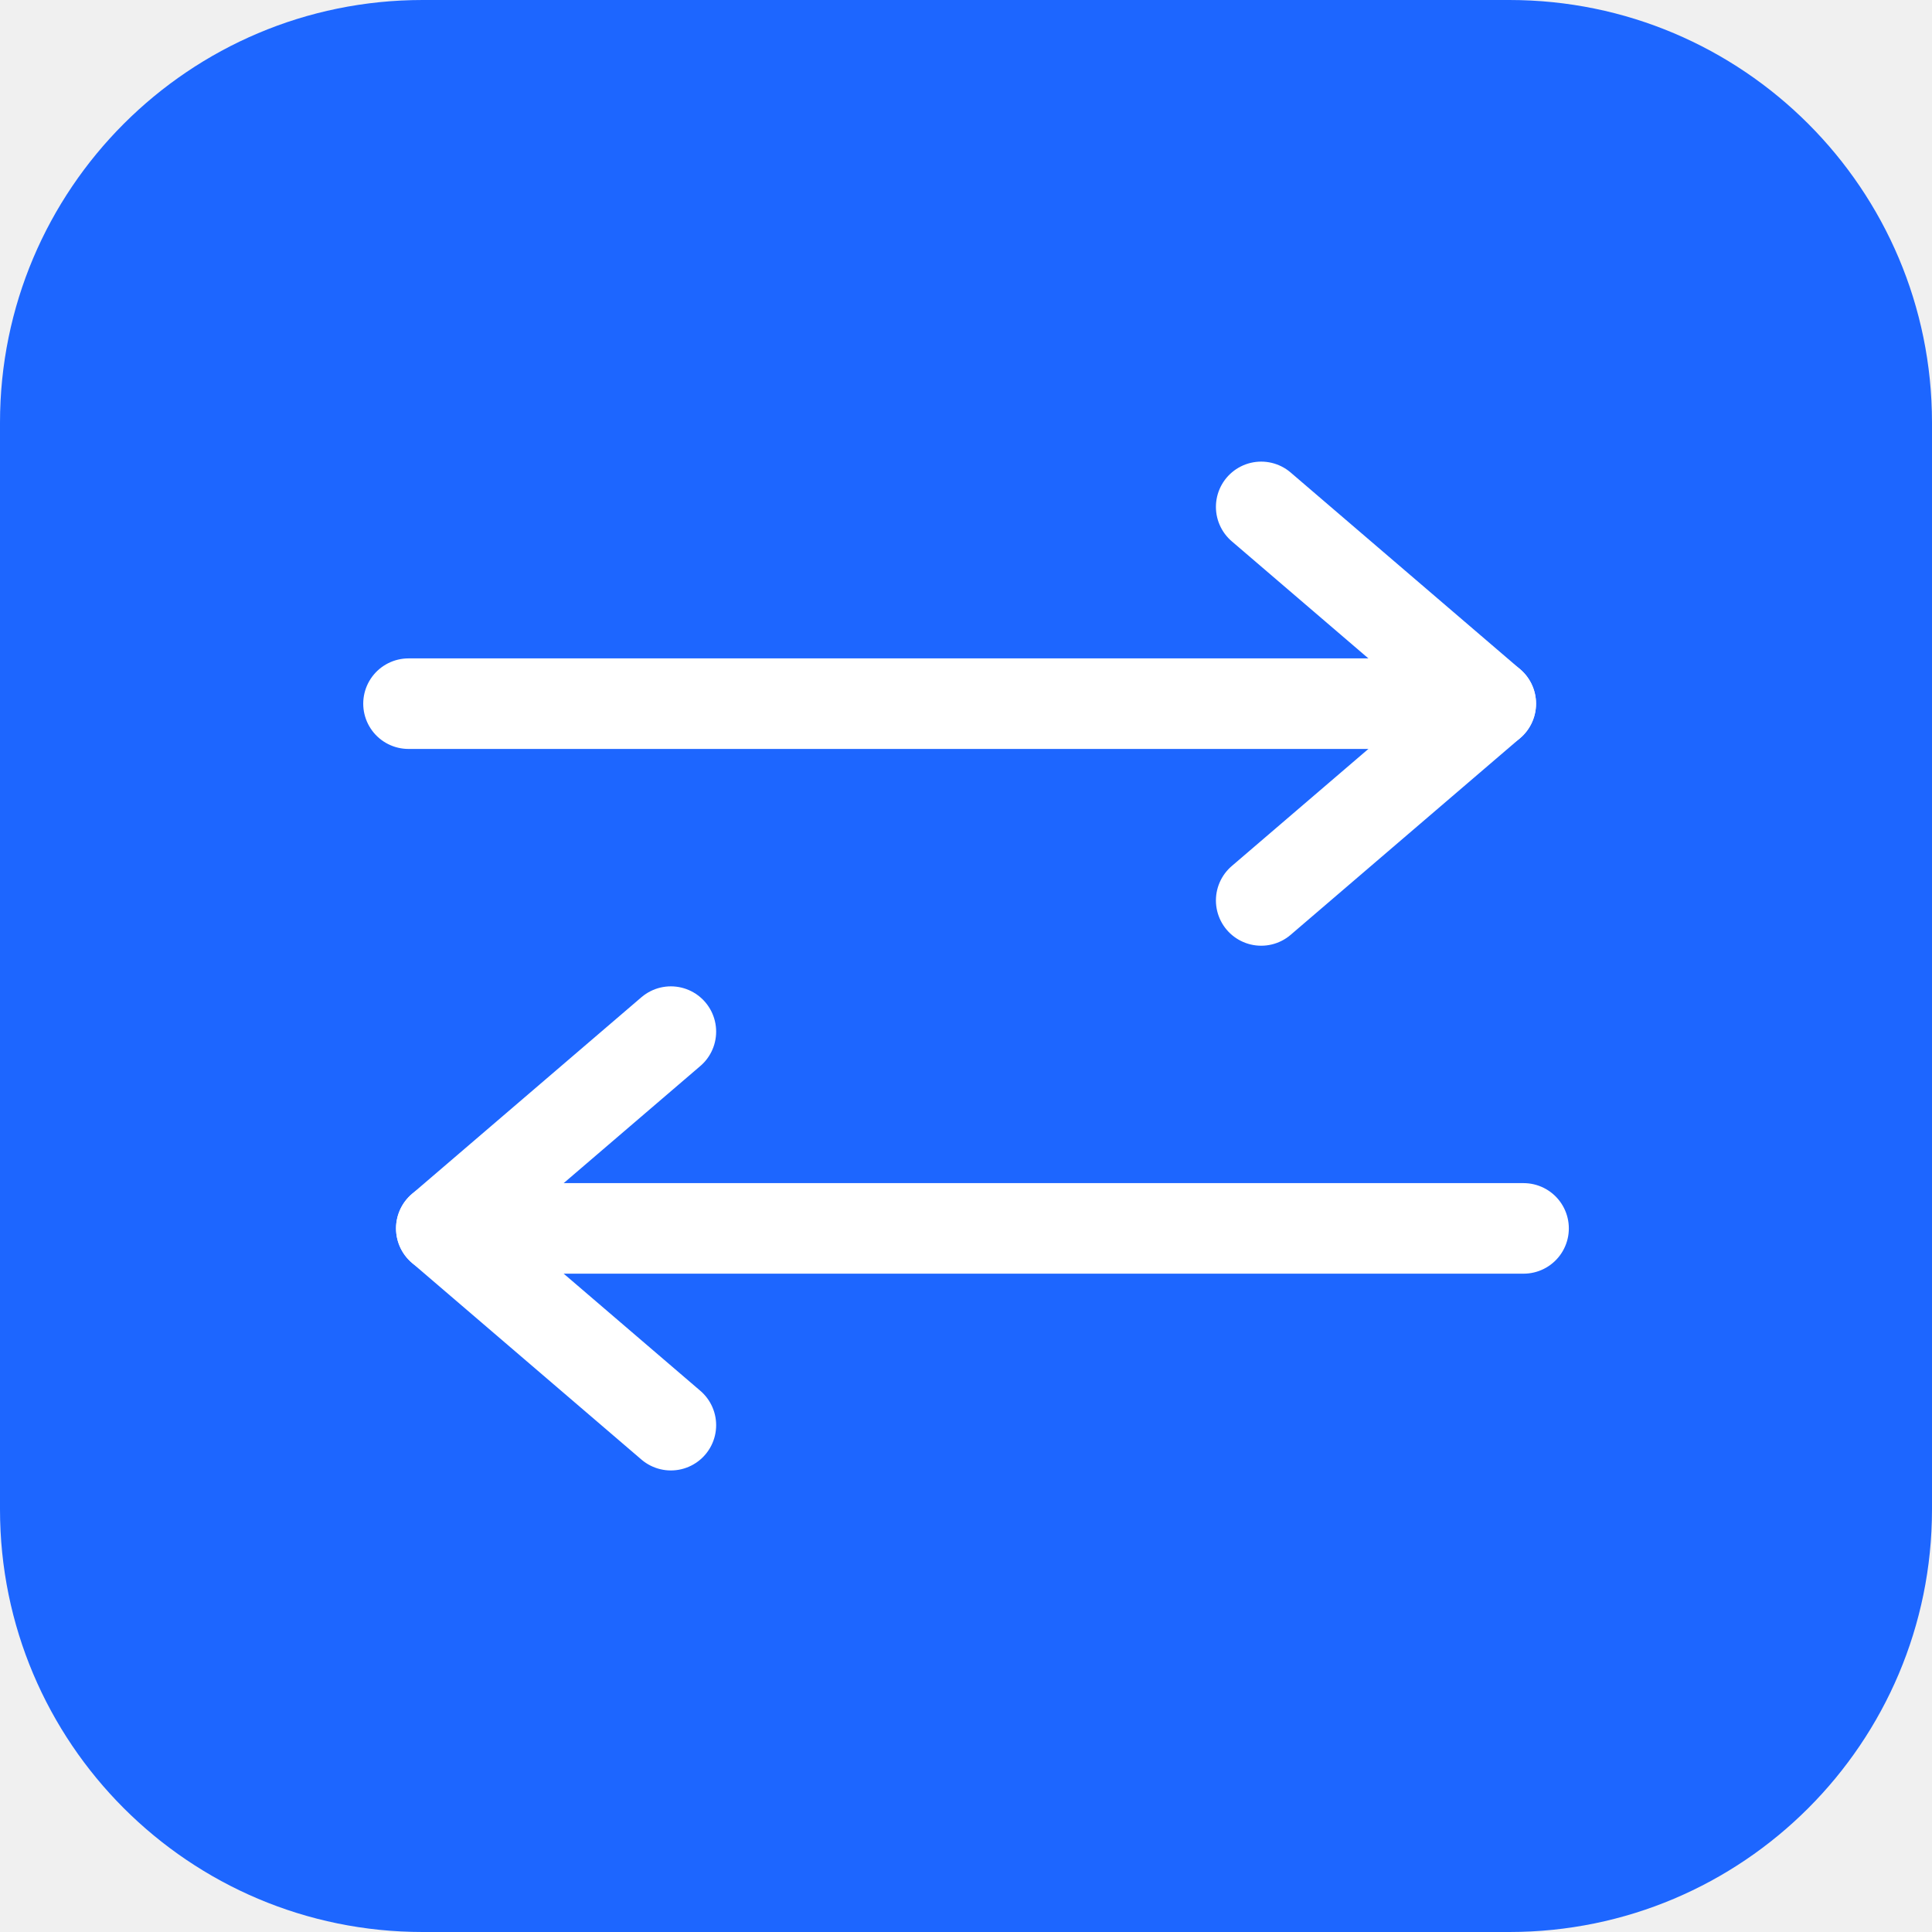
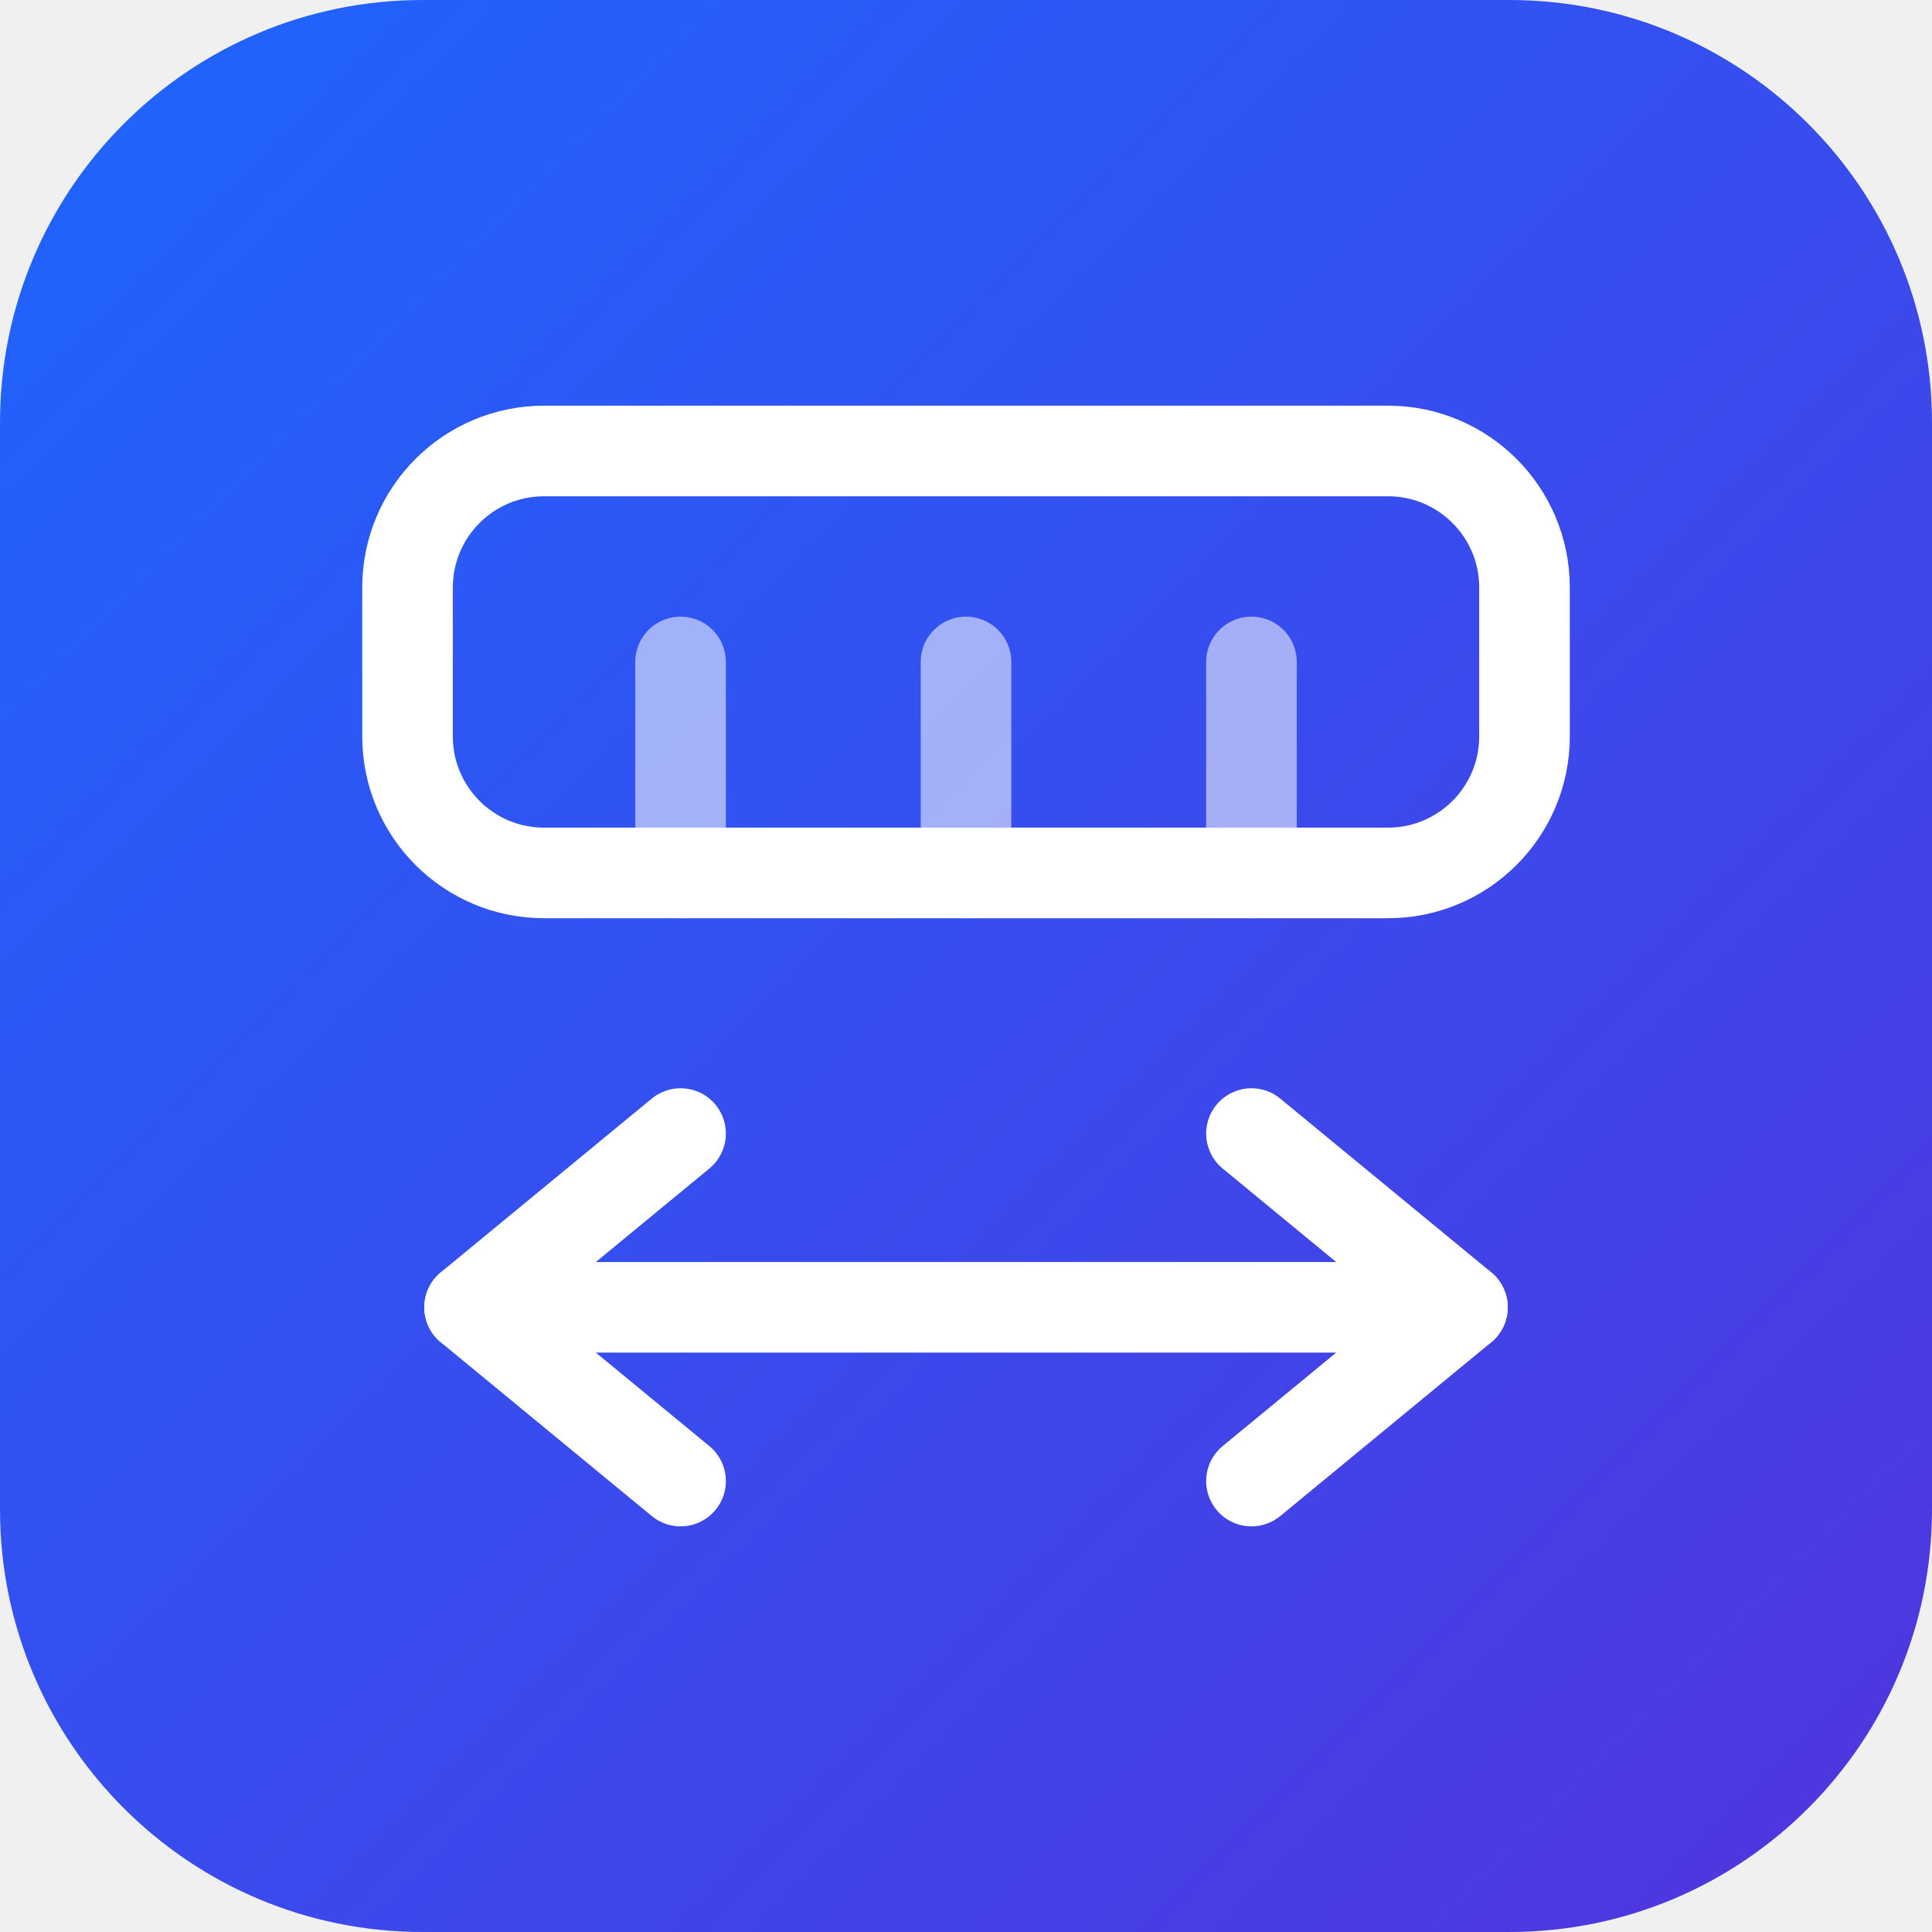
<svg xmlns="http://www.w3.org/2000/svg" viewBox="0 0 64 64">
-   <rect width="64" height="64" rx="14" fill="#1d66ff" />
-   <g transform="translate(-2.7637,-2.7637) scale(1.0864)">
-     <path d="M15 24h33" fill="none" stroke="#fff" stroke-width="2.761" stroke-linecap="round" stroke-linejoin="round" />
-     <path d="M41 18l7 6-7 6" fill="none" stroke="#fff" stroke-width="2.761" stroke-linecap="round" stroke-linejoin="round" />
-     <path d="M49 40H16" fill="none" stroke="#fff" stroke-width="2.761" stroke-linecap="round" stroke-linejoin="round" />
-     <path d="M23 34l-7 6 7 6" fill="none" stroke="#fff" stroke-width="2.761" stroke-linecap="round" stroke-linejoin="round" />
+   <defs>
+     <linearGradient id="pg" x1="0" y1="0" x2="1" y2="1">
+       <stop offset="0" stop-color="#1d66ff" />
+       <stop offset="1" stop-color="#5134dd" />
+     </linearGradient>
+   </defs>
+   <rect width="64" height="64" rx="14" fill="url(#pg)" />
+   <g transform="translate(7.3333,7.5389) scale(2.0556)">
+     <g stroke="#fff" fill="none" stroke-width="1.46" stroke-linecap="round" stroke-linejoin="round">
+       <rect x="3" y="3.6" width="18" height="6.8" rx="2.2" />
+       <path d="M7.4 7v3.4" opacity="0.55" />
+       <path d="M12 7v3.4" opacity="0.55" />
+       <path d="M16.6 7v3.4" opacity="0.55" />
+       <path d="M4 17.4h16" />
+       <path d="M7.4 14.6L4 17.4l3.4 2.8" />
+       <path d="M16.6 14.6L20 17.4l-3.4 2.8" />
+     </g>
  </g>
</svg>
